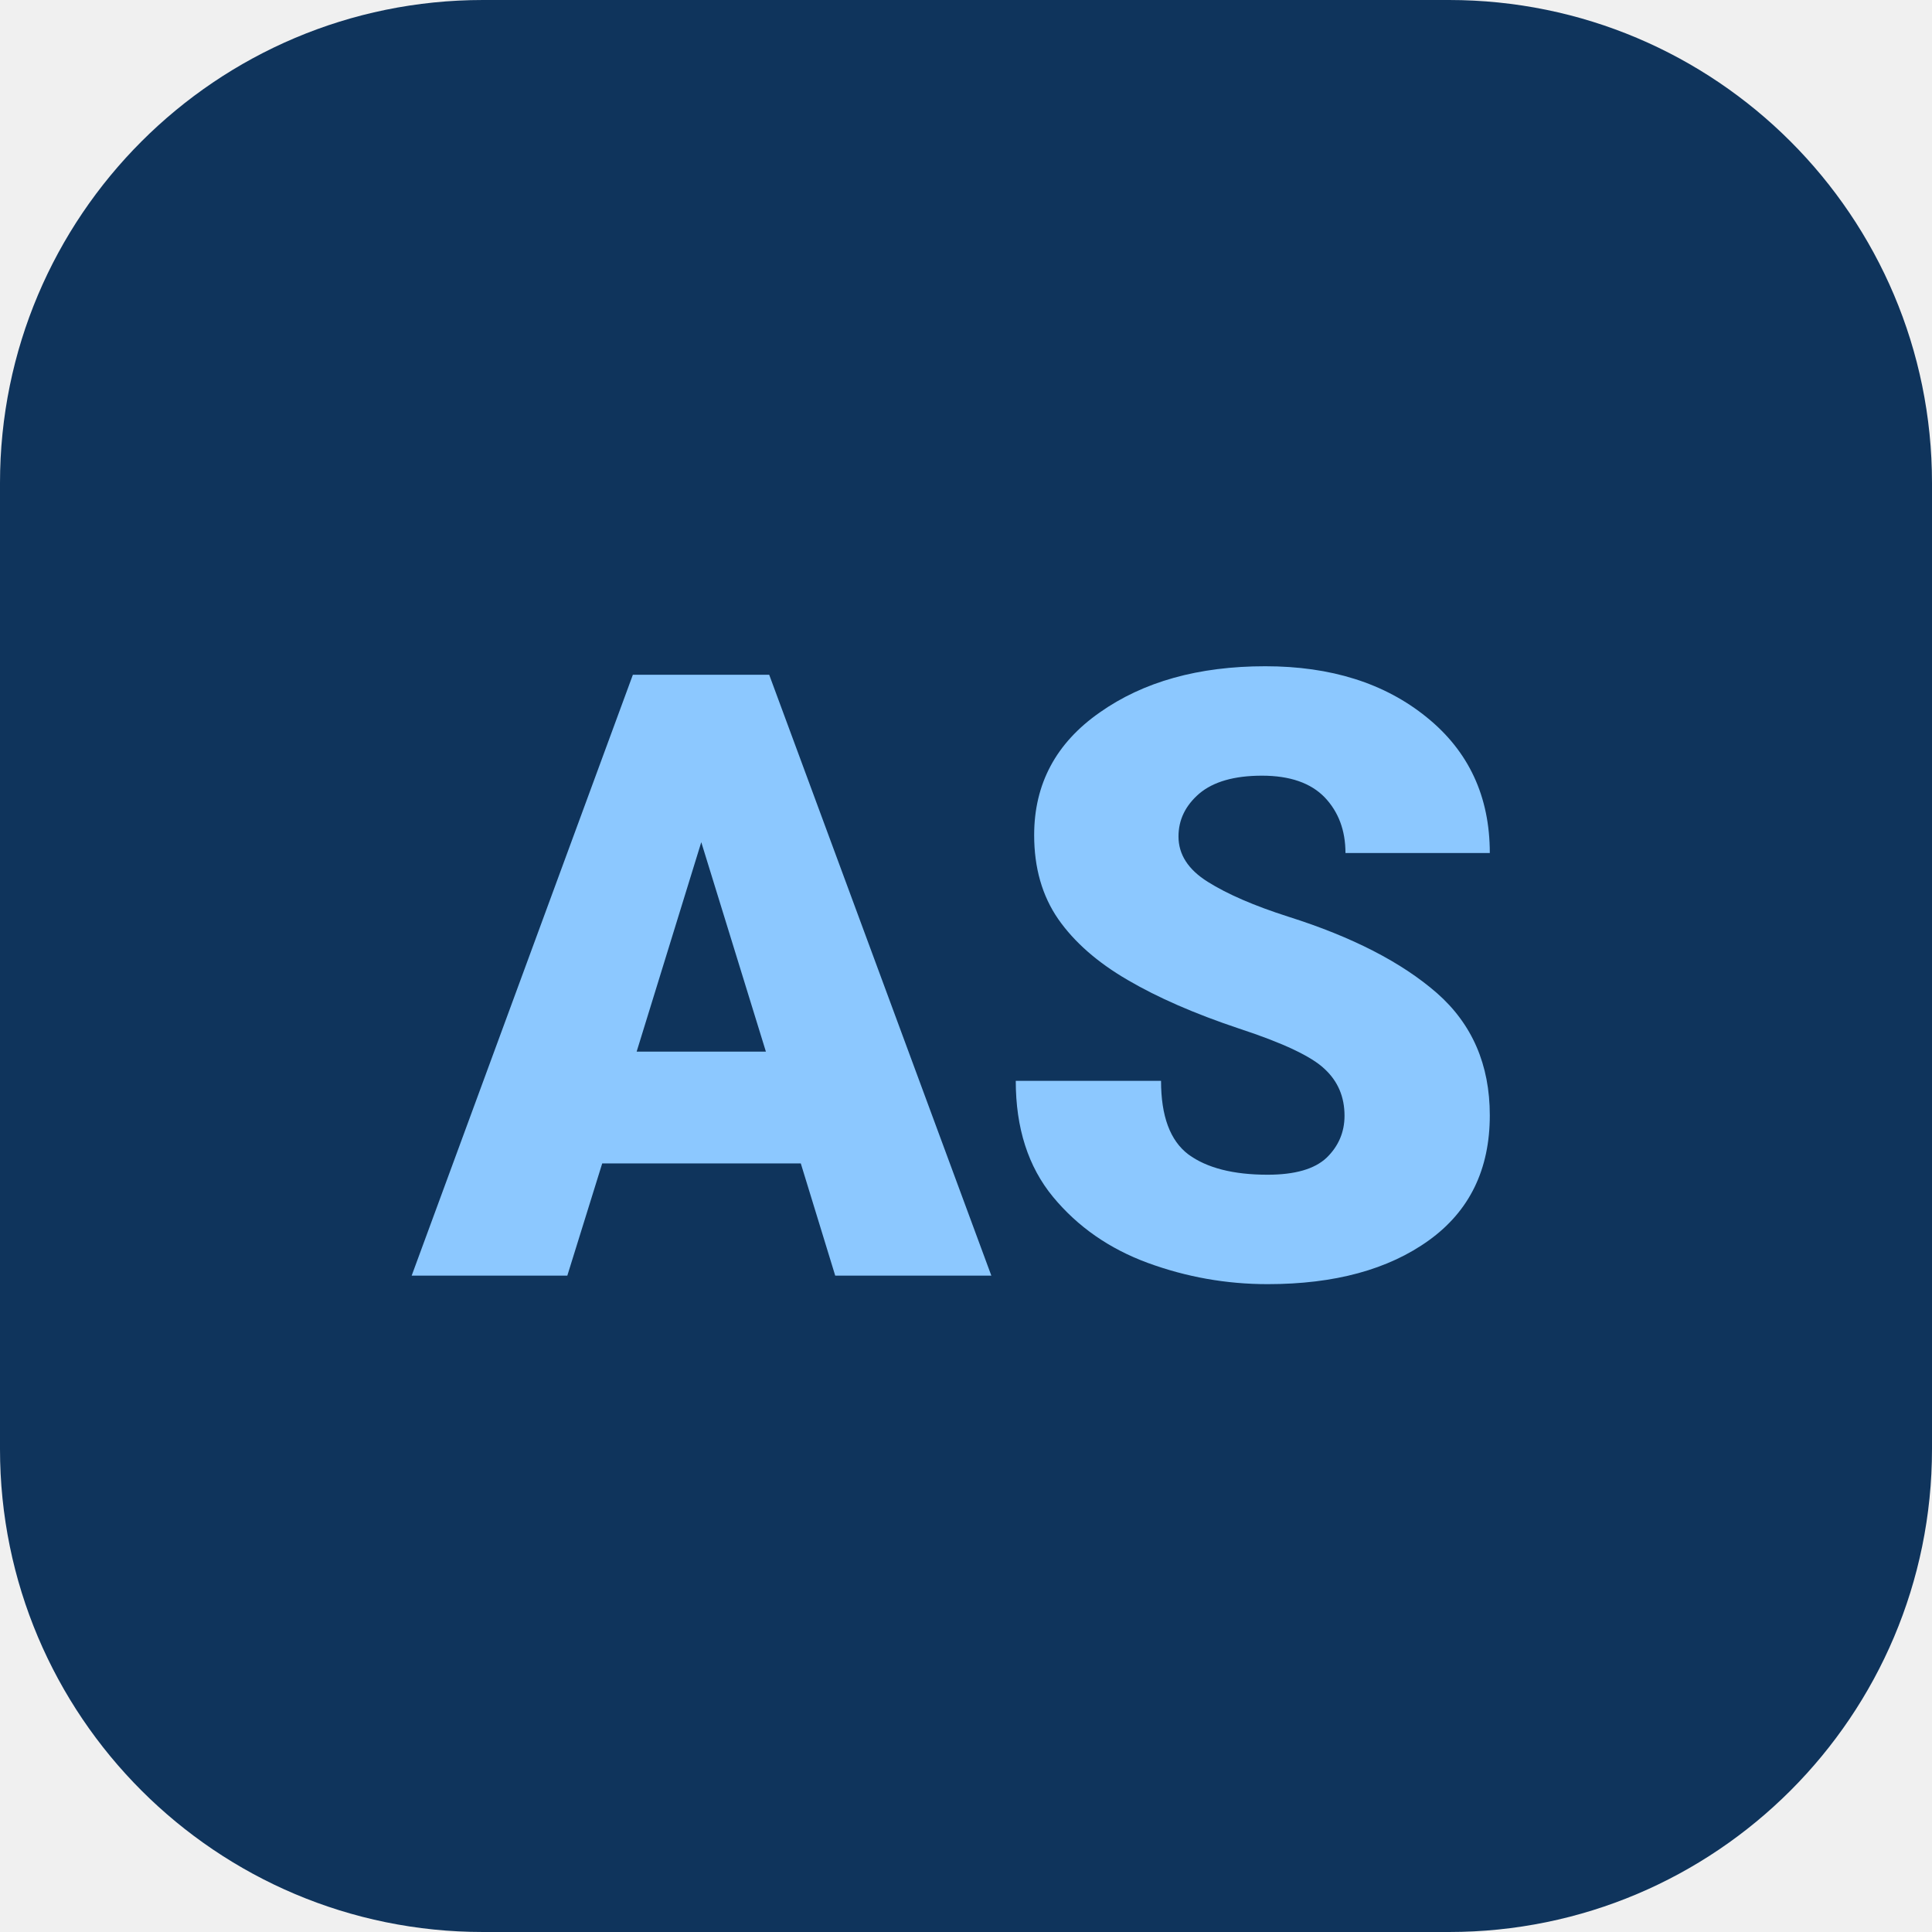
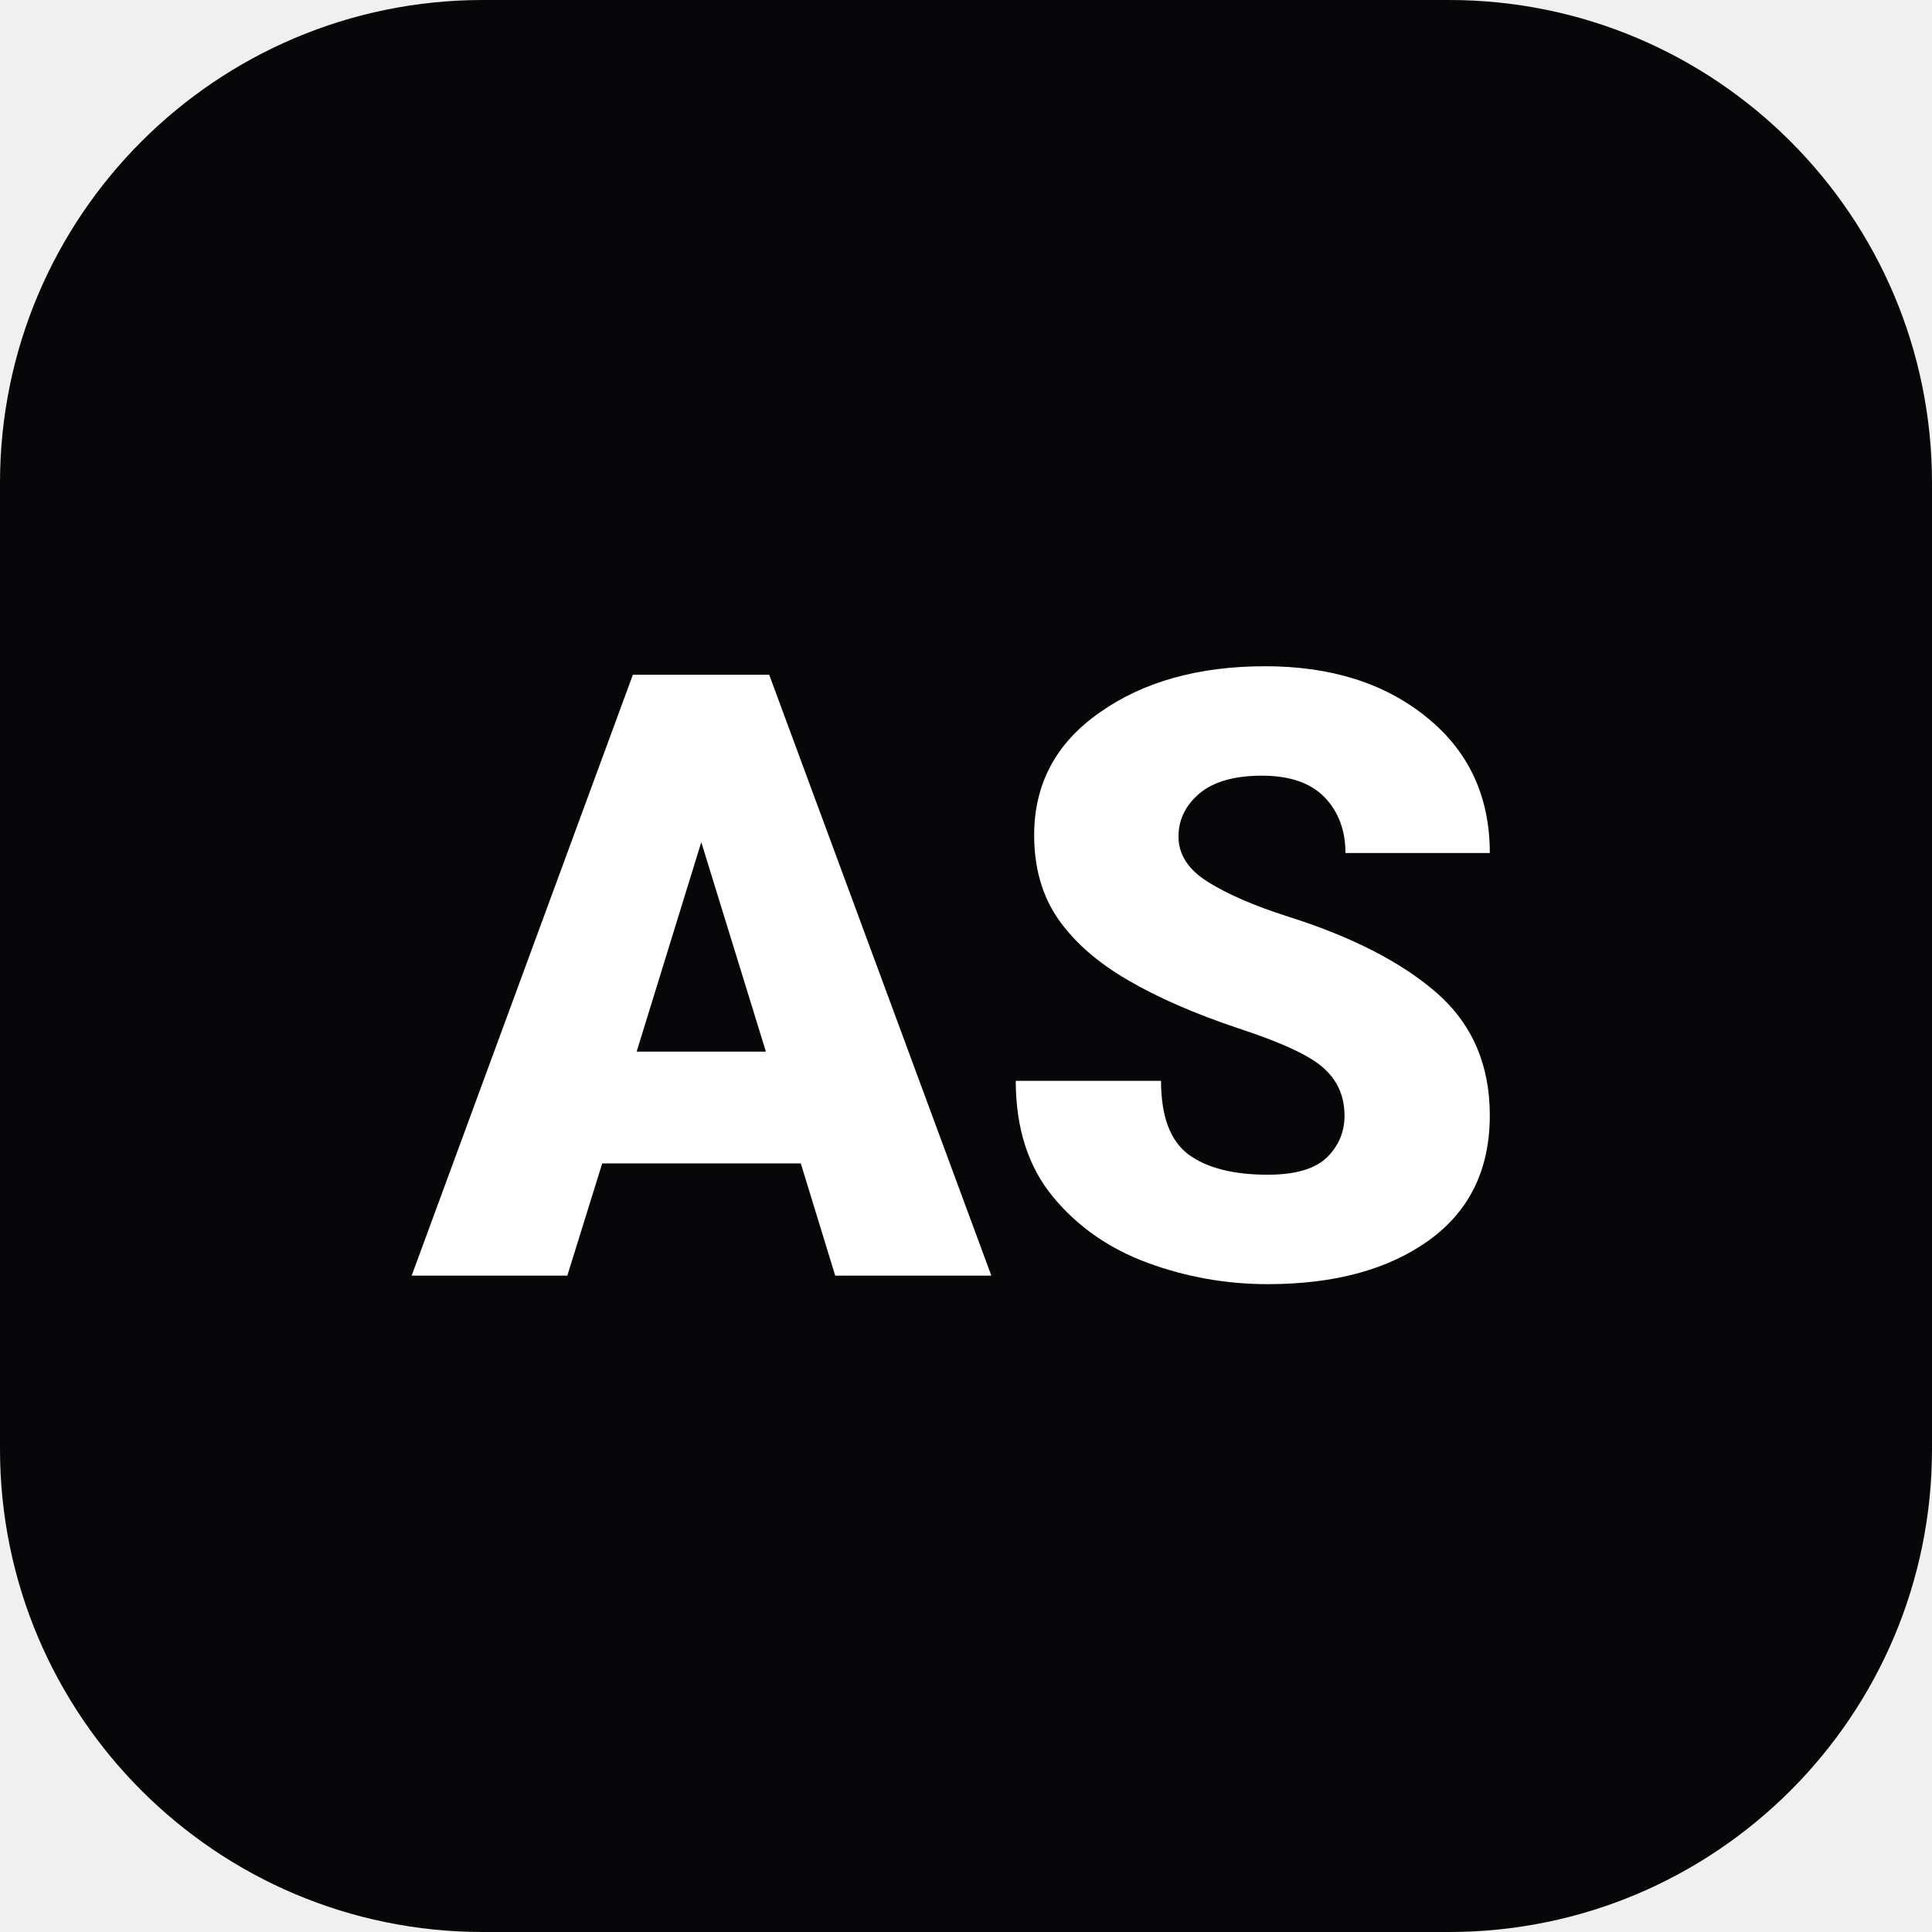
<svg xmlns="http://www.w3.org/2000/svg" width="64" height="64" viewBox="0 0 64 64">
-   <rect x="0" y="0" width="64" height="64" rx="16" fill="#0f345c" />
-   <text x="50%" y="54%" font-family="system-ui, -apple-system, BlinkMacSystemFont, 'Segoe UI', Roboto, sans-serif" font-size="28" font-weight="800" fill="#8cc8ff" text-anchor="middle" dominant-baseline="middle">AS</text>
+   <rect x="0" y="0" width="64" height="64" rx="16" fill="#070709" />
+   <text x="50%" y="54%" font-family="system-ui, -apple-system, BlinkMacSystemFont, 'Segoe UI', Roboto, sans-serif" font-size="28" font-weight="800" fill="#ffffff" text-anchor="middle" dominant-baseline="middle">AS</text>
</svg>
